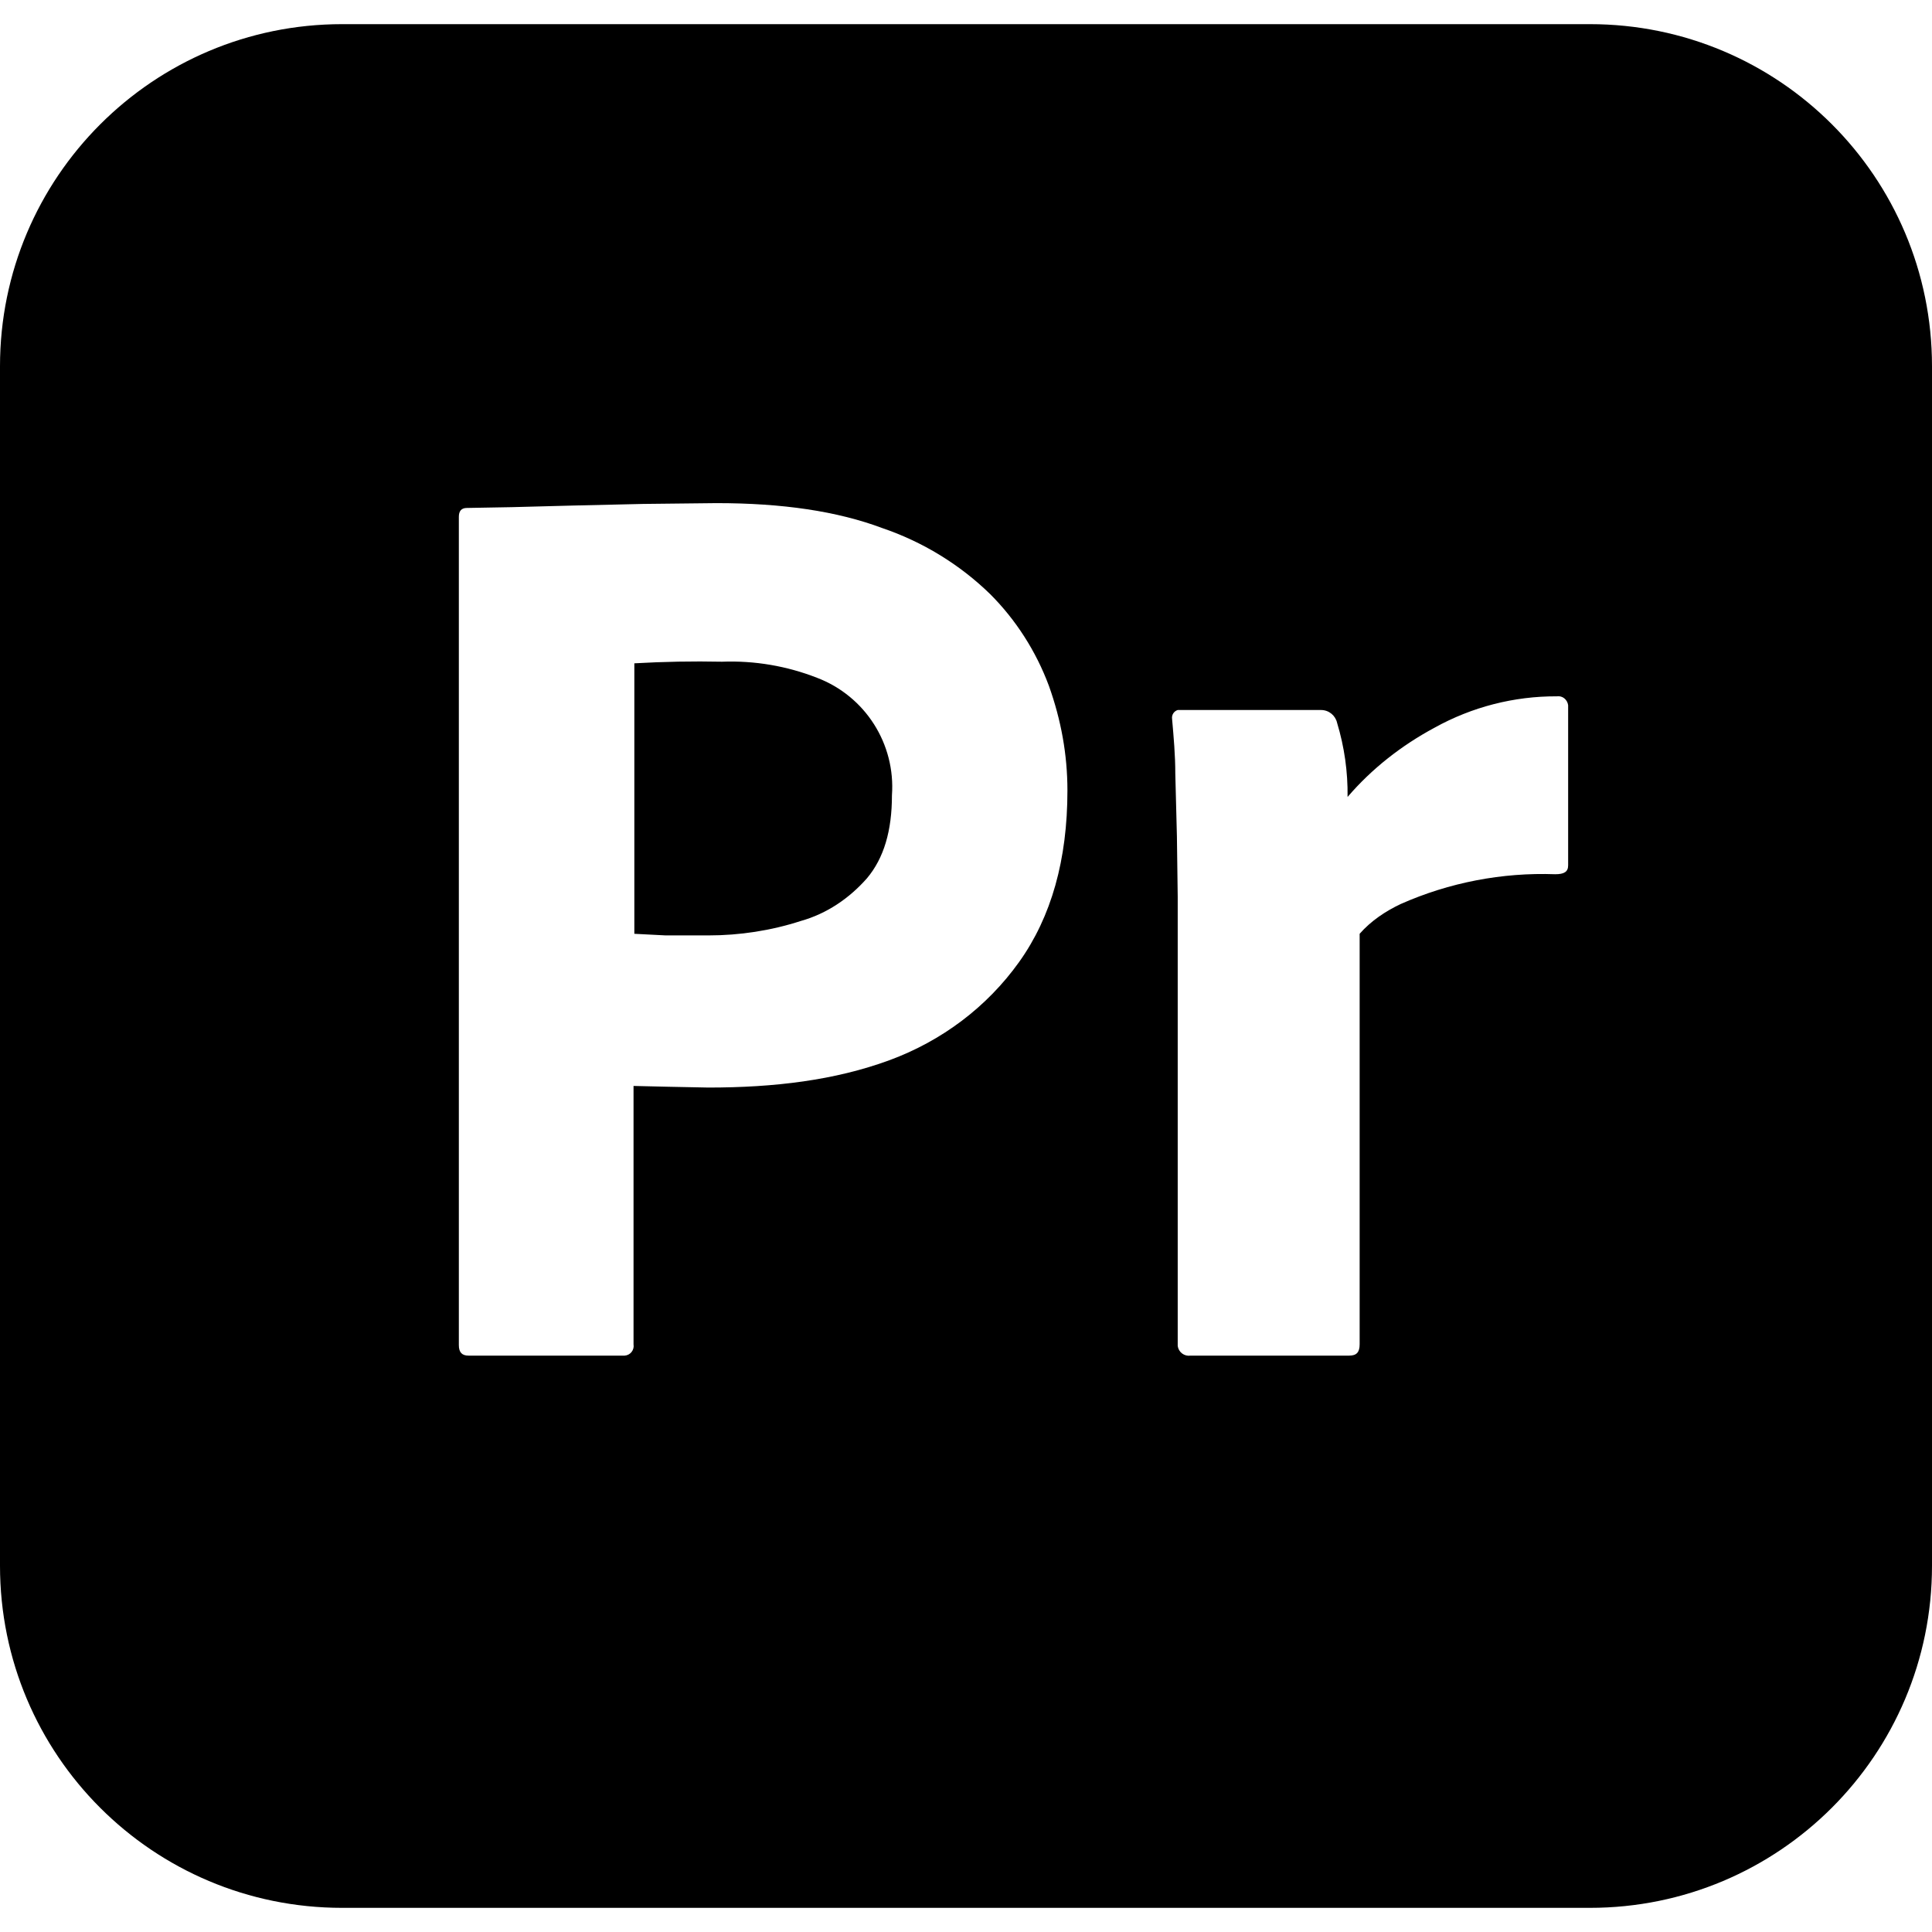
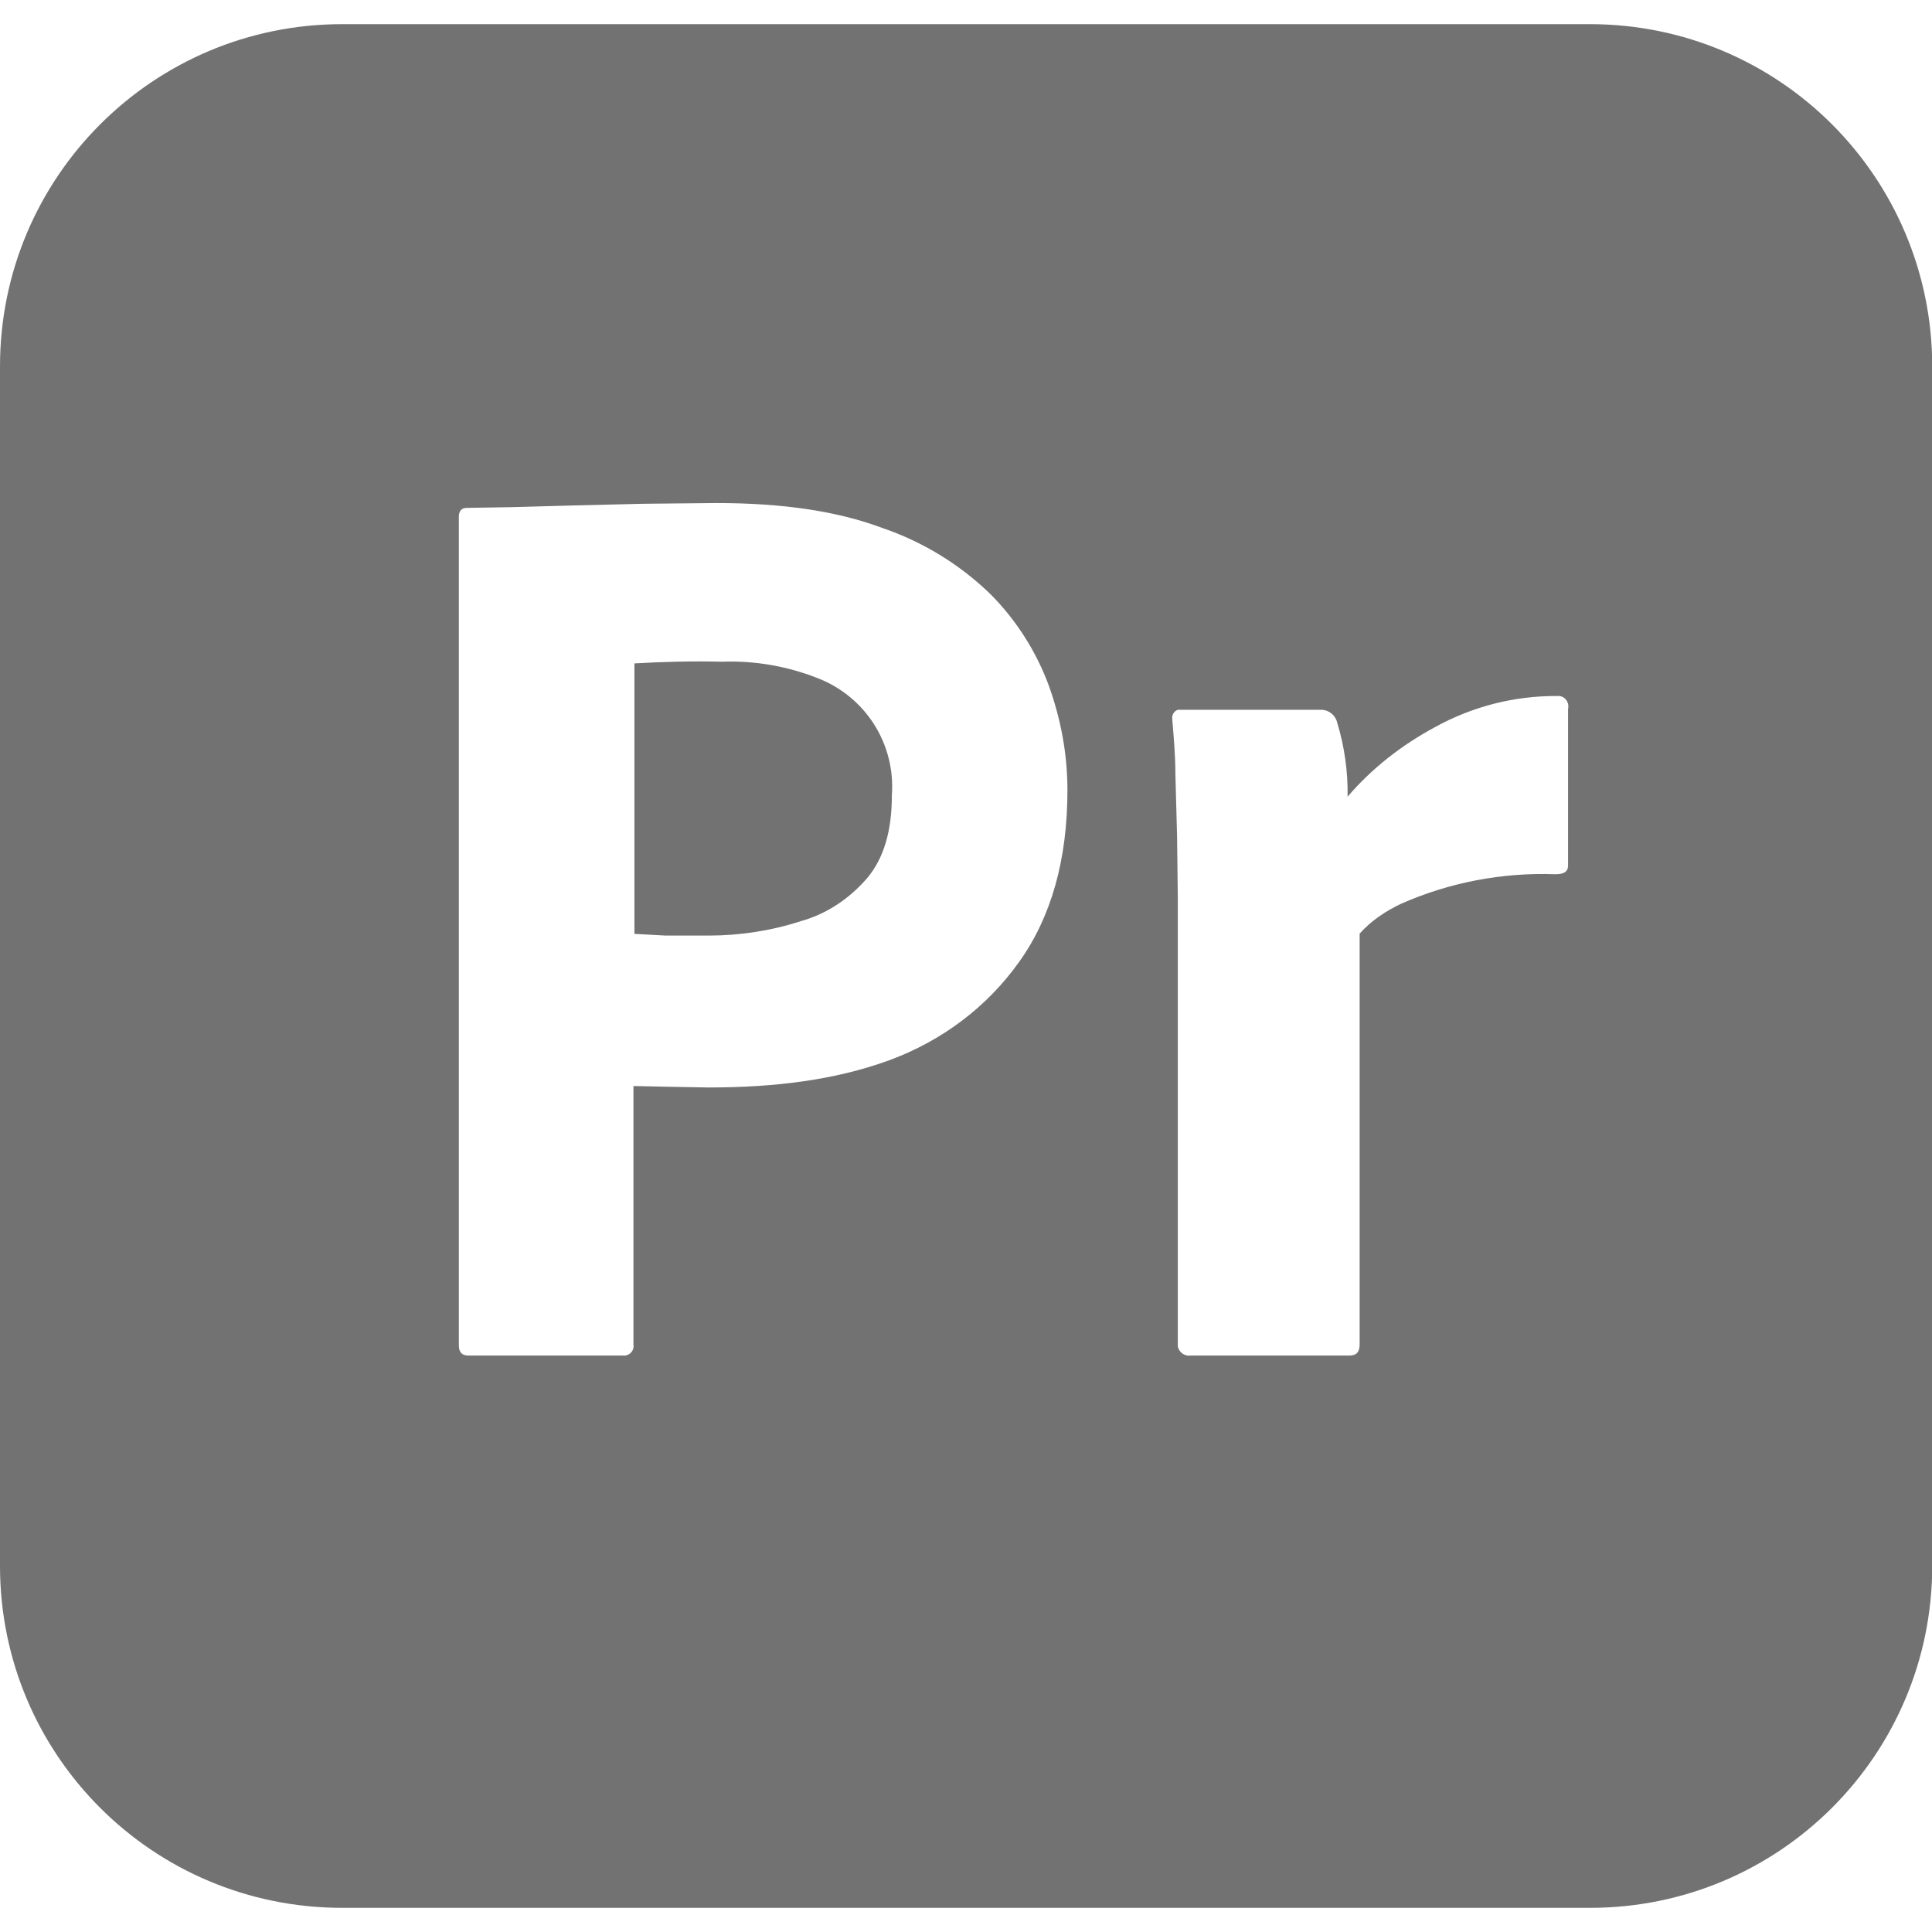
- <svg xmlns="http://www.w3.org/2000/svg" fill="#000000" width="800px" height="800px" viewBox="0 0 24 24" role="img">
-   <path d="M10.15 8.42a2.93 2.93 0 0 0-1.18-.2 13.9 13.9 0 0 0-1.09.02v3.36l.39.02h.53c.39 0 .78-.06 1.15-.18.32-.09.6-.28.82-.53.21-.25.31-.59.31-1.03a1.45 1.45 0 0 0-.93-1.46zM19.75.3H4.25A4.25 4.25 0 0 0 0 4.55v14.9c0 2.35 1.9 4.25 4.25 4.25h15.5c2.35 0 4.25-1.9 4.25-4.25V4.55C24 2.2 22.1.3 19.75.3zm-7.09 11.65c-.4.56-.96.98-1.61 1.22-.68.25-1.43.34-2.25.34l-.5-.01-.43-.01v3.21a.12.12 0 0 1-.11.14H5.82c-.08 0-.12-.04-.12-.13V6.42c0-.07.03-.11.1-.11l.56-.01.76-.02.87-.02.91-.01c.82 0 1.5.1 2.06.31.5.17.96.45 1.34.82.32.32.57.71.73 1.14.15.42.23.85.23 1.3 0 .86-.2 1.57-.6 2.13zm6.82-3.15v1.95c0 .08-.05.11-.16.11a4.35 4.35 0 0 0-1.92.37c-.19.09-.37.21-.51.37v5.1c0 .1-.04.14-.13.14h-1.97a.14.14 0 0 1-.16-.12v-5.58l-.01-.75-.02-.78c0-.23-.02-.45-.04-.68a.1.1 0 0 1 .07-.11h1.78c.1 0 .18.07.2.16a3.03 3.03 0 0 1 .13.92c.3-.35.67-.64 1.08-.86a3.1 3.1 0 0 1 1.52-.39c.07-.01.13.04.14.11v.04z" />
+ <svg xmlns="http://www.w3.org/2000/svg" version="1.1" id="Capa_1" x="0px" y="0px" viewBox="0 0 800 800" style="enable-background:new 0 0 800 800;" xml:space="preserve">
+   <style type="text/css">
+ 	.st0{fill:#727272;}
+ </style>
+   <path class="st0" d="M338.3,280.7c-12.5-4.9-25.9-7.2-39.3-6.7c-12.1-0.3-24.2,0-36.3,0.7v112l13,0.7h17.7c13,0,26-2,38.3-6  c10.7-3,20-9.3,27.3-17.7c7-8.3,10.3-19.7,10.3-34.3C370.9,308,358.3,288.3,338.3,280.7L338.3,280.7z M658.3,10H141.7  C63.4,10,0,73.4,0,151.7l0,0v496.7C0,726.7,63.3,790,141.7,790h516.7c78.3,0,141.7-63.3,141.7-141.7V151.7  C800,73.3,736.7,10,658.3,10z M422,398.3C408.7,417,390,431,368.3,439c-22.7,8.3-47.7,11.3-75,11.3l-16.7-0.3l-14.3-0.3v107  c0.4,2.2-1.1,4.2-3.3,4.6c-0.1,0-0.3,0-0.4,0H194c-2.7,0-4-1.3-4-4.3V214c0-2.3,1-3.7,3.3-3.7L212,210l25.3-0.7l29-0.7l30.3-0.3  c27.3,0,50,3.3,68.7,10.3c16.7,5.7,32,15,44.7,27.3c10.7,10.7,19,23.7,24.3,38c5,14,7.7,28.3,7.7,43.3  C442,356,435.3,379.7,422,398.3L422,398.3z M649.3,293.3v65c0,2.7-1.7,3.7-5.3,3.7c-22-0.8-43.9,3.4-64,12.3c-6.3,3-12.3,7-17,12.3  v170c0,3.3-1.3,4.7-4.3,4.7H493c-2.5,0.4-4.9-1.4-5.3-3.9c0,0,0-0.1,0-0.1v-186l-0.3-25l-0.7-26c0-7.7-0.7-15-1.3-22.7  c-0.2-1.6,0.8-3.2,2.3-3.7H547c3.3,0,6,2.3,6.7,5.3c3,9.9,4.5,20.3,4.3,30.7c10-11.7,22.3-21.3,36-28.7c15.5-8.6,32.9-13.1,50.7-13  c2.3-0.3,4.3,1.3,4.7,3.7V293.3L649.3,293.3z" />
</svg>
